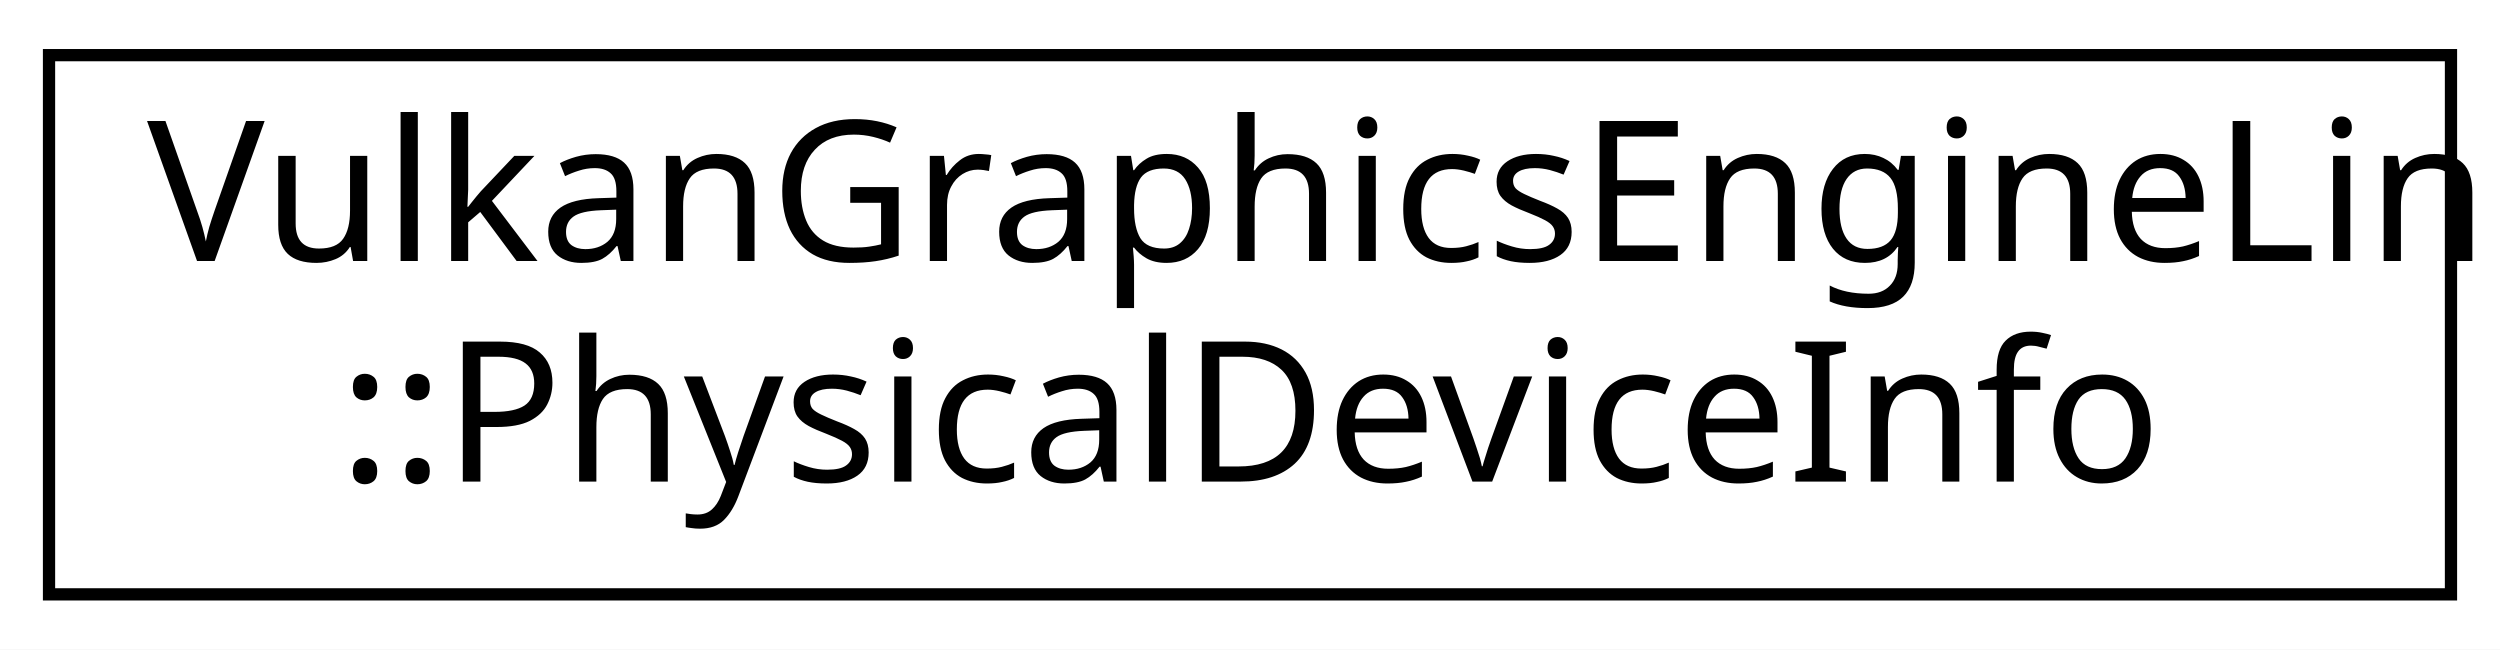
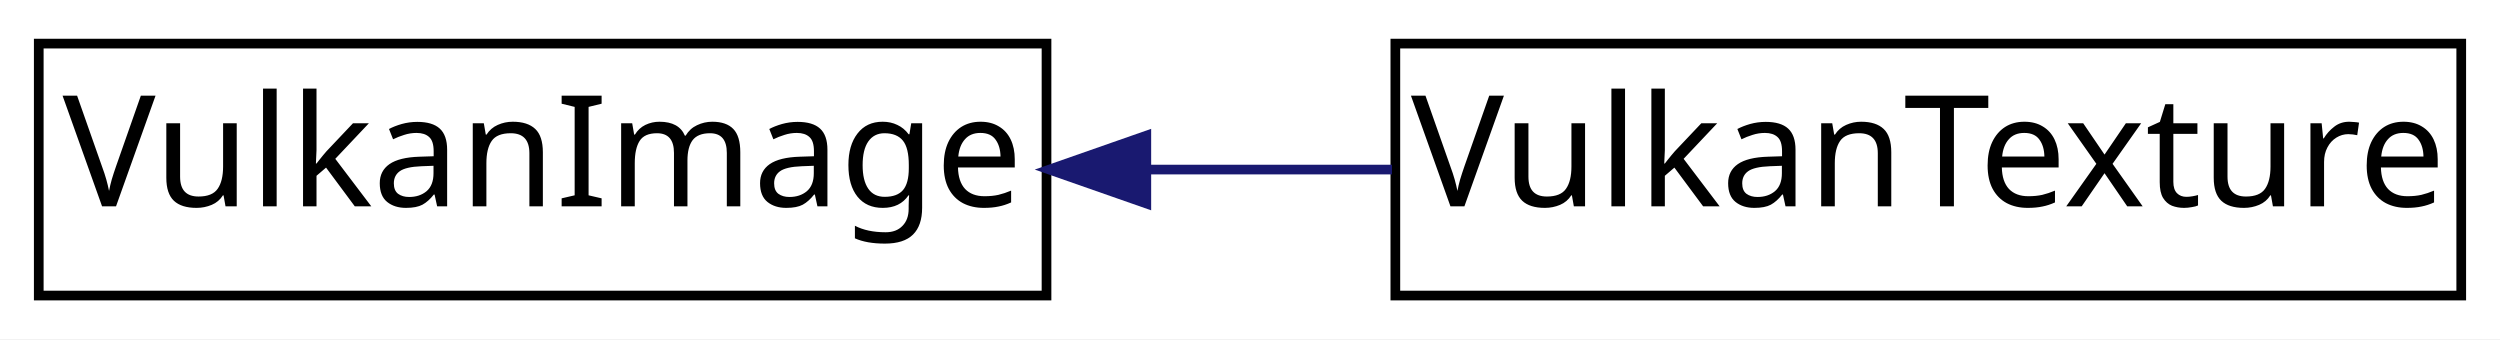
- <svg xmlns="http://www.w3.org/2000/svg" xmlns:xlink="http://www.w3.org/1999/xlink" width="204pt" height="53pt" viewBox="0.00 0.00 204.00 53.00">
-   <g id="graph0" class="graph" transform="scale(1 1) rotate(0) translate(4 49)">
-     <polygon fill="white" stroke="transparent" points="-4,4 -4,-49 200,-49 200,4 -4,4" />
+ <svg xmlns="http://www.w3.org/2000/svg" xmlns:xlink="http://www.w3.org/1999/xlink" width="258pt" height="35pt" viewBox="0.00 0.00 258.00 35.00">
+   <g id="graph0" class="graph" transform="scale(1 1) rotate(0) translate(4 31)">
+     <polygon fill="white" stroke="transparent" points="-4,4 -4,-31 254,-31 254,4 -4,4" />
    <g id="node1" class="node">
      <g id="a_node1">
-         <a xlink:href="struct_vulkan_graphics_engine_link_1_1_physical_device_info.html" target="_top" xlink:title=" ">
-           <polygon fill="white" stroke="black" points="0,-0.5 0,-44.5 196,-44.5 196,-0.5 0,-0.5" />
-           <text text-anchor="start" x="8" y="-27.7" font-family="Source Sans Pro" font-size="16.00">VulkanGraphicsEngineLink</text>
-           <text text-anchor="middle" x="98" y="-9.7" font-family="Source Sans Pro" font-size="16.00">::PhysicalDeviceInfo</text>
+         <a xlink:href="class_vulkan_image.html" target="_top" xlink:title=" ">
+           <polygon fill="white" stroke="black" points="0,-0.5 0,-26.5 104,-26.5 104,-0.5 0,-0.5" />
+           <text text-anchor="middle" x="52" y="-9.7" font-family="Source Sans Pro" font-size="16.00">VulkanImage</text>
        </a>
      </g>
    </g>
+     <g id="node2" class="node">
+       <g id="a_node2">
+         <a xlink:href="class_vulkan_texture.html" target="_top" xlink:title=" ">
+           <polygon fill="white" stroke="black" points="140,-0.5 140,-26.5 250,-26.5 250,-0.5 140,-0.5" />
+           <text text-anchor="middle" x="195" y="-9.7" font-family="Source Sans Pro" font-size="16.00">VulkanTexture</text>
+         </a>
+       </g>
+     </g>
+     <g id="edge1" class="edge">
+       <path fill="none" stroke="midnightblue" d="M114.42,-13.5C122.82,-13.5 131.39,-13.5 139.65,-13.5" />
+       <polygon fill="midnightblue" stroke="midnightblue" points="114.3,-10 104.3,-13.5 114.3,-17 114.3,-10" />
+     </g>
  </g>
</svg>
